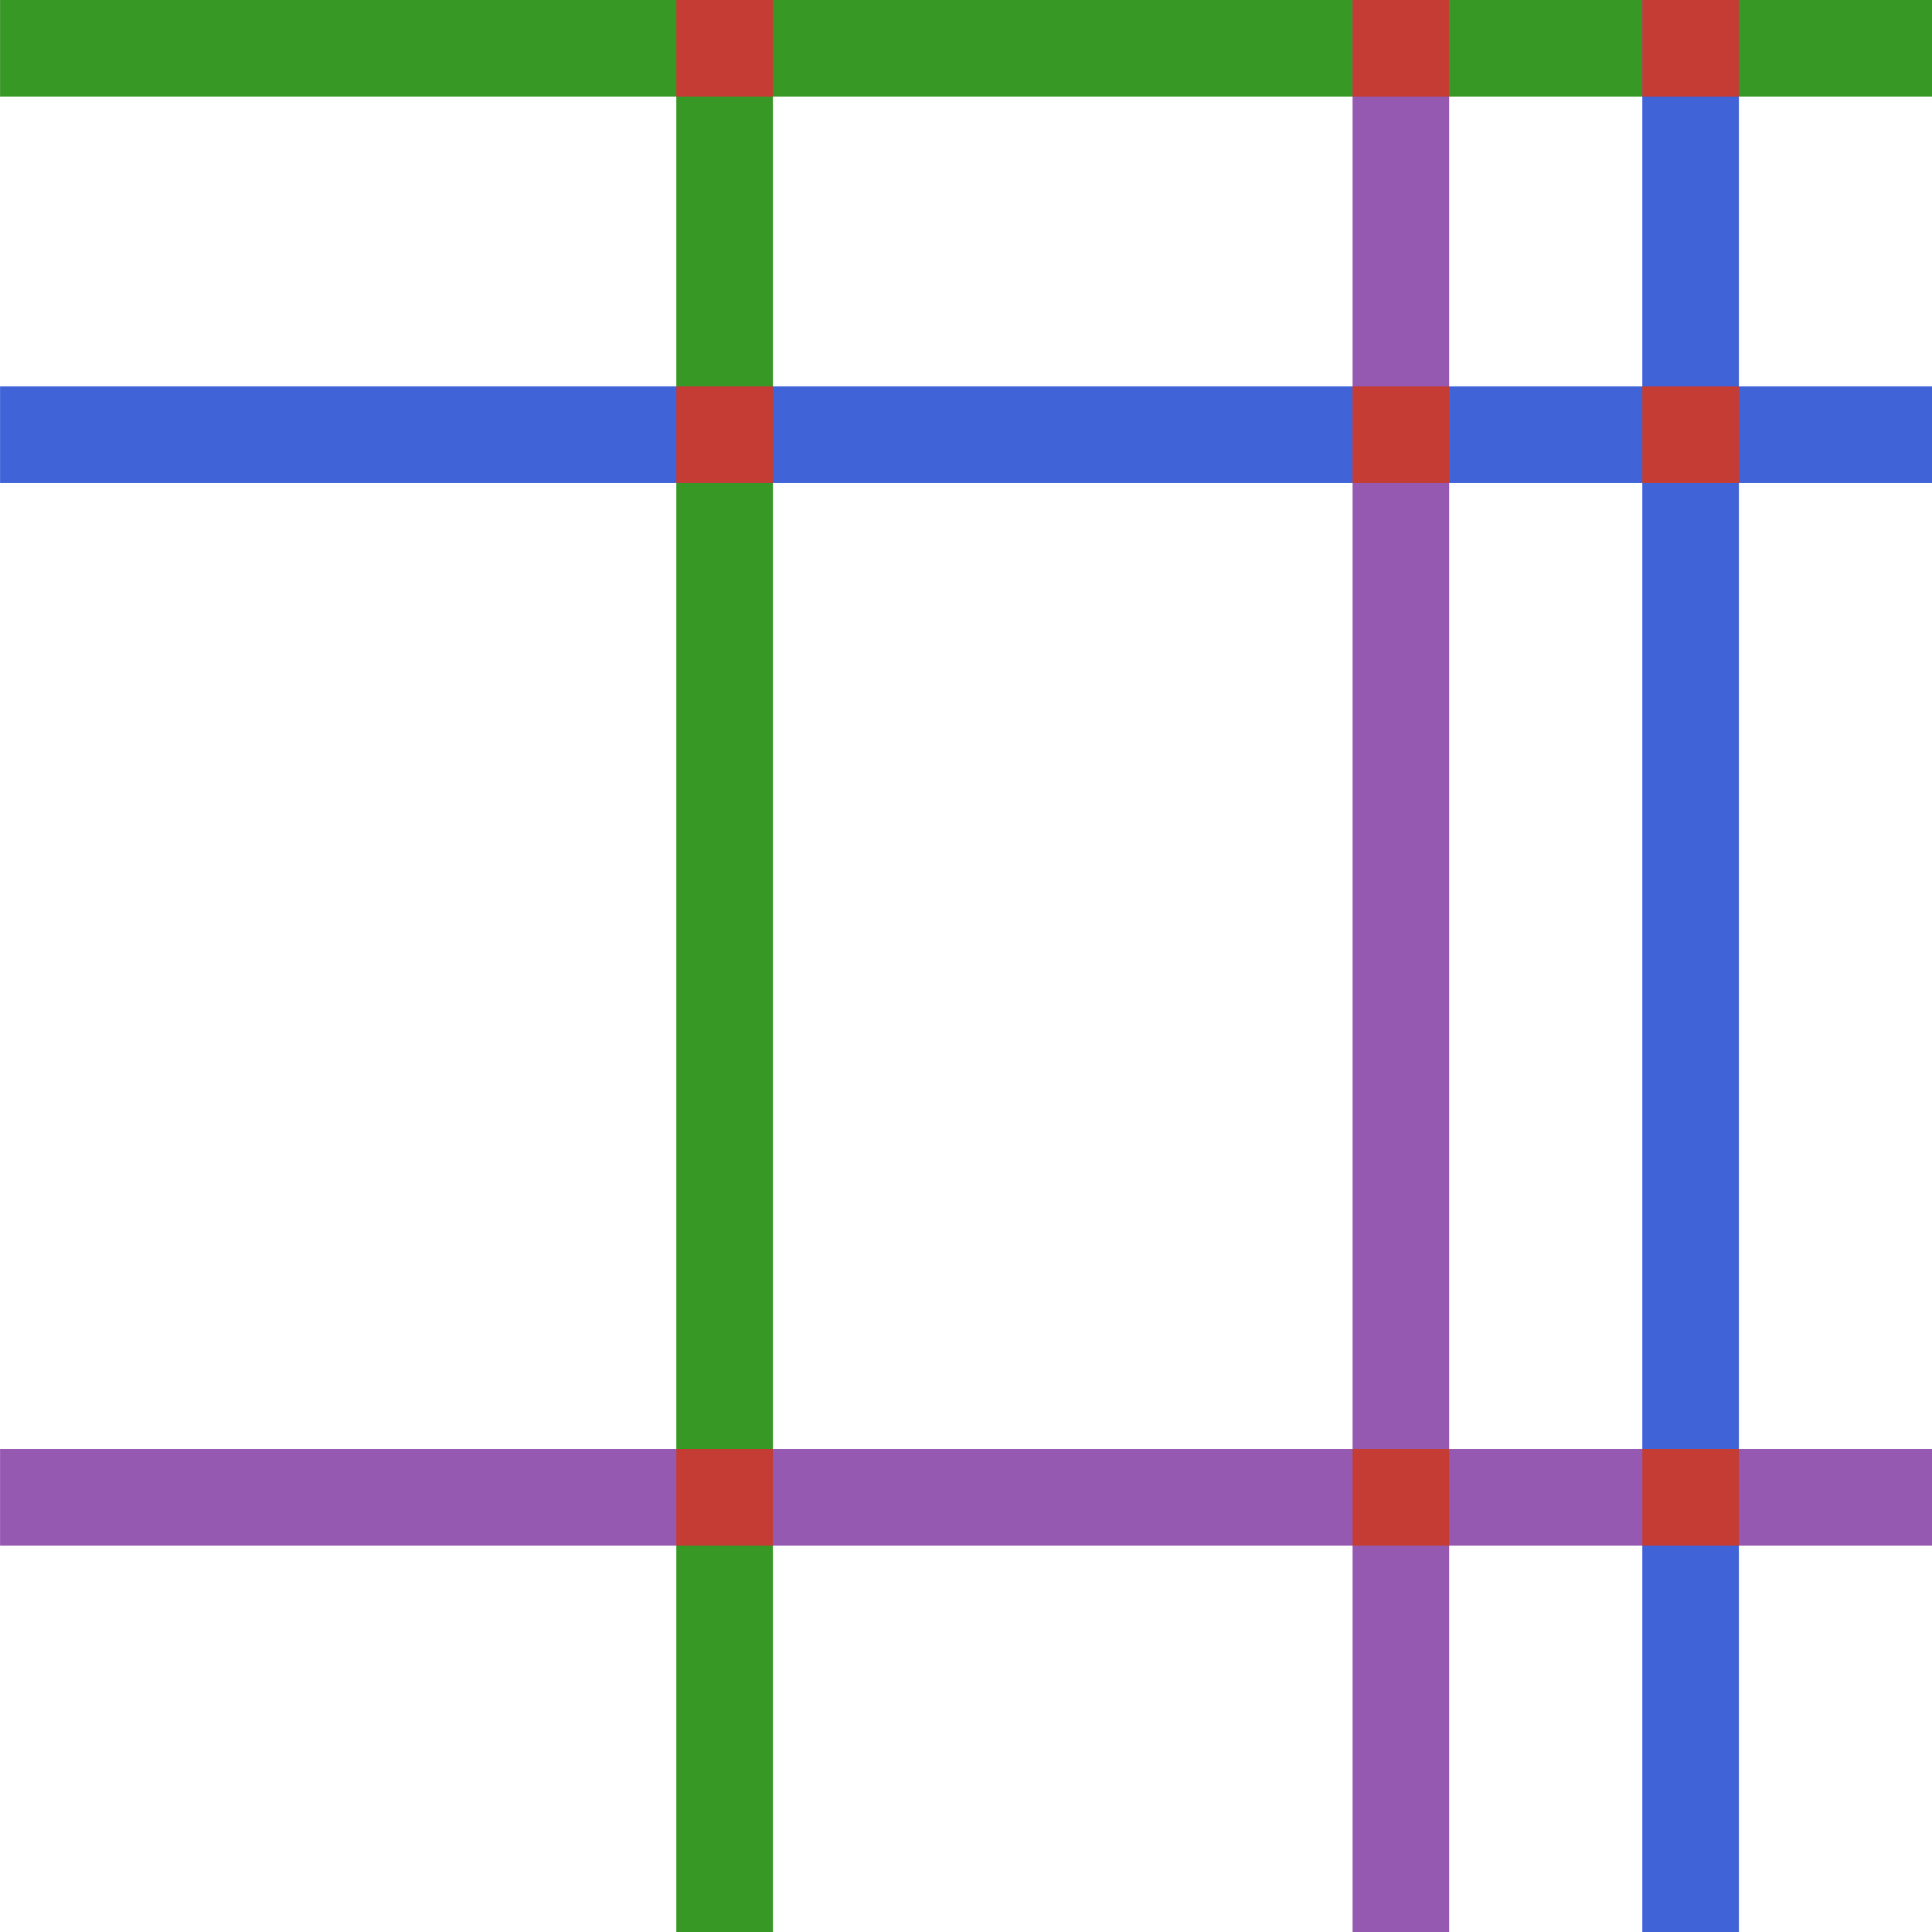
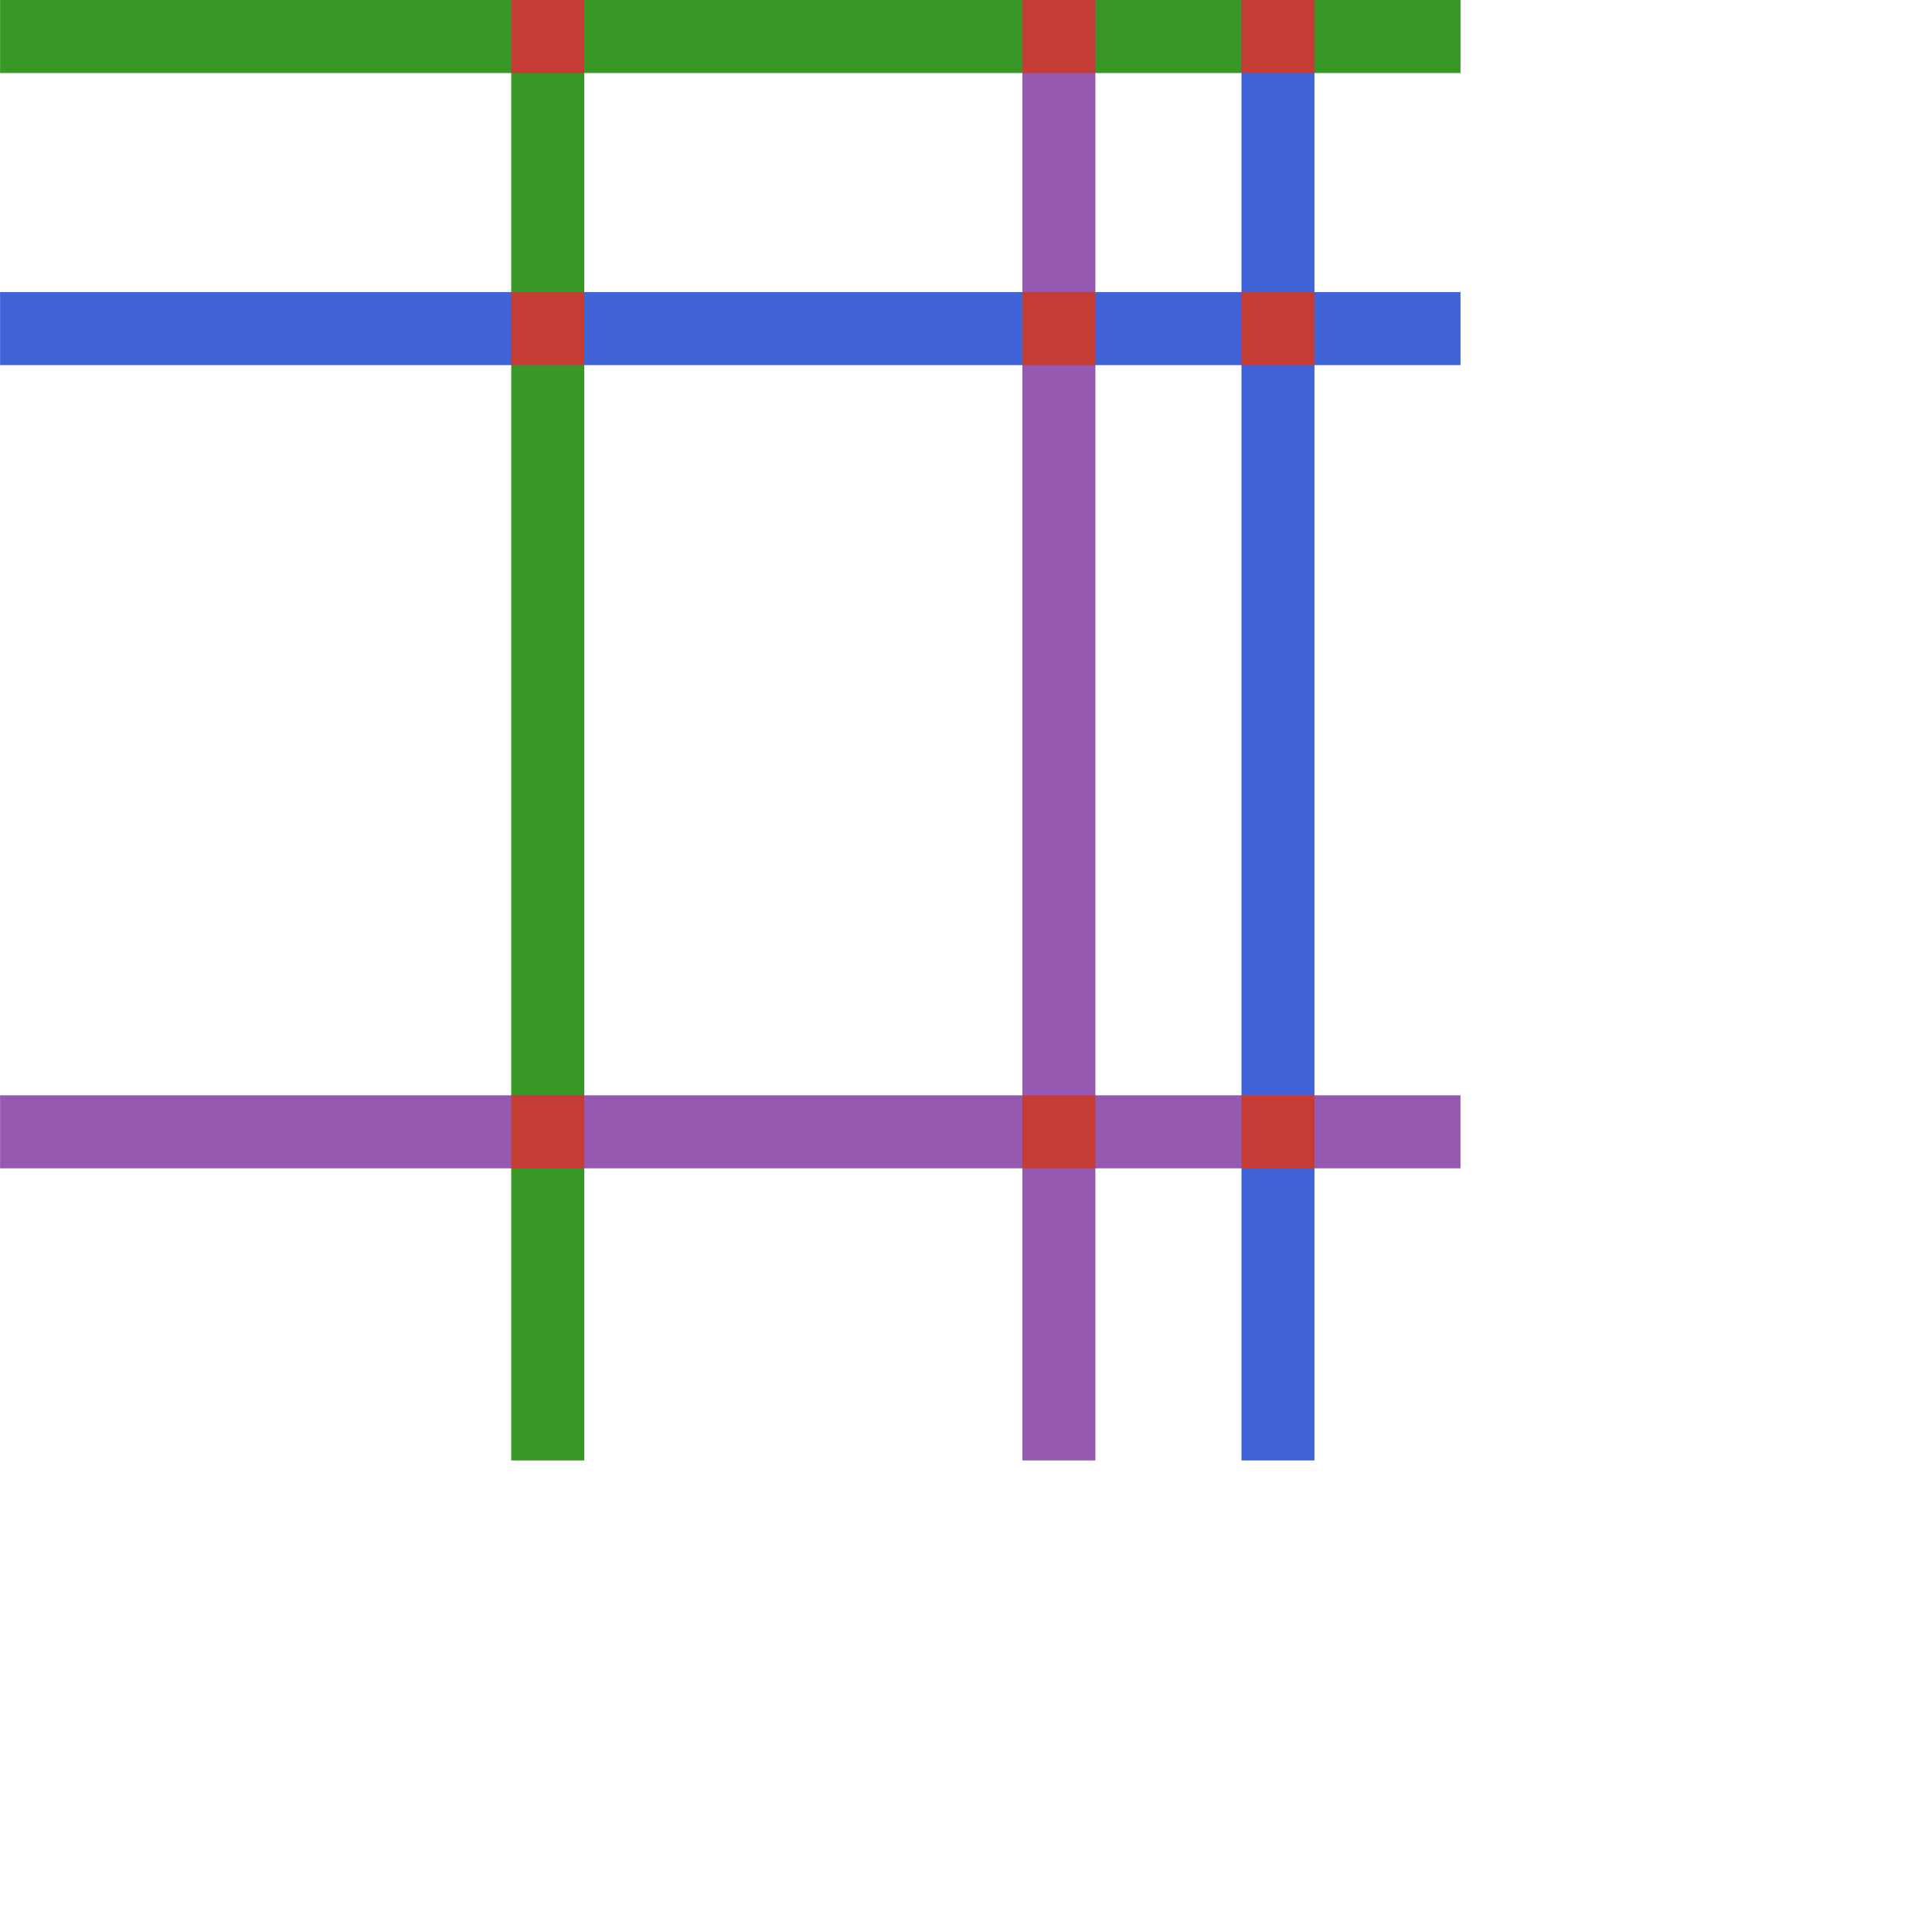
- <svg xmlns="http://www.w3.org/2000/svg" version="1.1" id="svg1" width="37.795" height="37.795" viewBox="0 0 37.795 37.795">
-   <defs id="defs1" />
-   <g id="g1">
-     <path id="path1" d="m 131.812,0 v -1.417 h 28.347 V 0 Z" style="fill:#389826;fill-opacity:1;fill-rule:nonzero;stroke:none" transform="matrix(1.333333,0,0,-1.333333,-175.748,0)" />
-     <path id="path2" d="m 141.734,0 v -28.347 h 1.417 V 0 Z" style="fill:#389826;fill-opacity:1;fill-rule:nonzero;stroke:none" transform="matrix(1.333333,0,0,-1.333333,-175.748,0)" />
-     <path id="path3" d="m 131.812,-5.669 v -1.417 h 28.347 v 1.417 z" style="fill:#4063d8;fill-opacity:1;fill-rule:nonzero;stroke:none" transform="matrix(1.333333,0,0,-1.333333,-175.748,0)" />
-     <path id="path4" d="m 155.907,0 v -28.347 h 1.417 V 0 Z" style="fill:#4063d8;fill-opacity:1;fill-rule:nonzero;stroke:none" transform="matrix(1.333333,0,0,-1.333333,-175.748,0)" />
-     <path id="path5" d="m 131.812,-21.26 v -1.417 h 28.347 v 1.417 z" style="fill:#9559b2;fill-opacity:1;fill-rule:nonzero;stroke:none" transform="matrix(1.333333,0,0,-1.333333,-175.748,0)" />
-     <path id="path6" d="m 151.656,0 v -28.347 h 1.417 V 0 Z" style="fill:#9559b2;fill-opacity:1;fill-rule:nonzero;stroke:none" transform="matrix(1.333333,0,0,-1.333333,-175.748,0)" />
-     <path id="path7" d="m 141.734,0 v -1.417 h 1.417 V 0 Z" style="fill:#c43c33;fill-opacity:1;fill-rule:nonzero;stroke:none" transform="matrix(1.333333,0,0,-1.333333,-175.748,0)" />
-     <path id="path8" d="m 155.907,0 v -1.417 h 1.417 V 0 Z" style="fill:#c43c33;fill-opacity:1;fill-rule:nonzero;stroke:none" transform="matrix(1.333333,0,0,-1.333333,-175.748,0)" />
-     <path id="path9" d="m 151.656,0 v -1.417 h 1.417 V 0 Z" style="fill:#c43c33;fill-opacity:1;fill-rule:nonzero;stroke:none" transform="matrix(1.333333,0,0,-1.333333,-175.748,0)" />
-     <path id="path10" d="m 141.734,-5.669 v -1.417 h 1.417 v 1.417 z" style="fill:#c43c33;fill-opacity:1;fill-rule:nonzero;stroke:none" transform="matrix(1.333333,0,0,-1.333333,-175.748,0)" />
-     <path id="path11" d="m 155.907,-5.669 v -1.417 h 1.417 v 1.417 z" style="fill:#c43c33;fill-opacity:1;fill-rule:nonzero;stroke:none" transform="matrix(1.333333,0,0,-1.333333,-175.748,0)" />
-     <path id="path12" d="m 151.656,-5.669 v -1.417 h 1.417 v 1.417 z" style="fill:#c43c33;fill-opacity:1;fill-rule:nonzero;stroke:none" transform="matrix(1.333333,0,0,-1.333333,-175.748,0)" />
-     <path id="path13" d="m 141.734,-21.26 v -1.417 h 1.417 v 1.417 z" style="fill:#c43c33;fill-opacity:1;fill-rule:nonzero;stroke:none" transform="matrix(1.333333,0,0,-1.333333,-175.748,0)" />
-     <path id="path14" d="m 155.907,-21.26 v -1.417 h 1.417 v 1.417 z" style="fill:#c43c33;fill-opacity:1;fill-rule:nonzero;stroke:none" transform="matrix(1.333333,0,0,-1.333333,-175.748,0)" />
-     <path id="path15" d="m 151.656,-21.26 v -1.417 h 1.417 v 1.417 z" style="fill:#c43c33;fill-opacity:1;fill-rule:nonzero;stroke:none" transform="matrix(1.333333,0,0,-1.333333,-175.748,0)" />
+ <svg xmlns="http://www.w3.org/2000/svg" width="200px" height="200px" viewBox="0 0 200 200" version="1.1">
+   <g id="surface1">
+     <path style=" stroke:none;fill-rule:nonzero;fill:rgb(21.961%,59.608%,14.902%);fill-opacity:1;" d="M 0.008 0 L 0.008 7.559 L 151.191 7.559 L 151.191 0 Z M 0.008 0 " />
+     <path style=" stroke:none;fill-rule:nonzero;fill:rgb(21.961%,59.608%,14.902%);fill-opacity:1;" d="M 52.922 0 L 52.922 151.184 L 60.48 151.184 L 60.48 0 Z M 52.922 0 " />
+     <path style=" stroke:none;fill-rule:nonzero;fill:rgb(25.098%,38.824%,84.706%);fill-opacity:1;" d="M 0.008 30.234 L 0.008 37.797 L 151.191 37.797 L 151.191 30.234 Z M 0.008 30.234 " />
+     <path style=" stroke:none;fill-rule:nonzero;fill:rgb(25.098%,38.824%,84.706%);fill-opacity:1;" d="M 128.516 0 L 128.516 151.184 L 136.074 151.184 L 136.074 0 Z M 128.516 0 " />
+     <path style=" stroke:none;fill-rule:nonzero;fill:rgb(58.431%,34.902%,69.804%);fill-opacity:1;" d="M 0.008 113.387 L 0.008 120.945 L 151.191 120.945 L 151.191 113.387 Z M 0.008 113.387 " />
+     <path style=" stroke:none;fill-rule:nonzero;fill:rgb(58.431%,34.902%,69.804%);fill-opacity:1;" d="M 105.836 0 L 105.836 151.184 L 113.395 151.184 L 113.395 0 Z M 105.836 0 " />
+     <path style=" stroke:none;fill-rule:nonzero;fill:rgb(76.863%,23.529%,20%);fill-opacity:1;" d="M 52.922 0 L 52.922 7.559 L 60.48 7.559 L 60.48 0 Z M 52.922 0 " />
+     <path style=" stroke:none;fill-rule:nonzero;fill:rgb(76.863%,23.529%,20%);fill-opacity:1;" d="M 128.516 0 L 128.516 7.559 L 136.074 7.559 L 136.074 0 Z M 128.516 0 " />
+     <path style=" stroke:none;fill-rule:nonzero;fill:rgb(76.863%,23.529%,20%);fill-opacity:1;" d="M 105.836 0 L 105.836 7.559 L 113.395 7.559 L 113.395 0 Z M 105.836 0 " />
+     <path style=" stroke:none;fill-rule:nonzero;fill:rgb(76.863%,23.529%,20%);fill-opacity:1;" d="M 52.922 30.234 L 52.922 37.797 L 60.48 37.797 L 60.48 30.234 Z M 52.922 30.234 " />
+     <path style=" stroke:none;fill-rule:nonzero;fill:rgb(76.863%,23.529%,20%);fill-opacity:1;" d="M 128.516 30.234 L 128.516 37.797 L 136.074 37.797 L 136.074 30.234 Z M 128.516 30.234 " />
+     <path style=" stroke:none;fill-rule:nonzero;fill:rgb(76.863%,23.529%,20%);fill-opacity:1;" d="M 105.836 30.234 L 105.836 37.797 L 113.395 37.797 L 113.395 30.234 Z M 105.836 30.234 " />
+     <path style=" stroke:none;fill-rule:nonzero;fill:rgb(76.863%,23.529%,20%);fill-opacity:1;" d="M 52.922 113.387 L 52.922 120.945 L 60.48 120.945 L 60.48 113.387 Z M 52.922 113.387 " />
+     <path style=" stroke:none;fill-rule:nonzero;fill:rgb(76.863%,23.529%,20%);fill-opacity:1;" d="M 128.516 113.387 L 128.516 120.945 L 136.074 120.945 L 136.074 113.387 Z M 128.516 113.387 " />
+     <path style=" stroke:none;fill-rule:nonzero;fill:rgb(76.863%,23.529%,20%);fill-opacity:1;" d="M 105.836 113.387 L 105.836 120.945 L 113.395 120.945 L 113.395 113.387 Z M 105.836 113.387 " />
  </g>
</svg>
